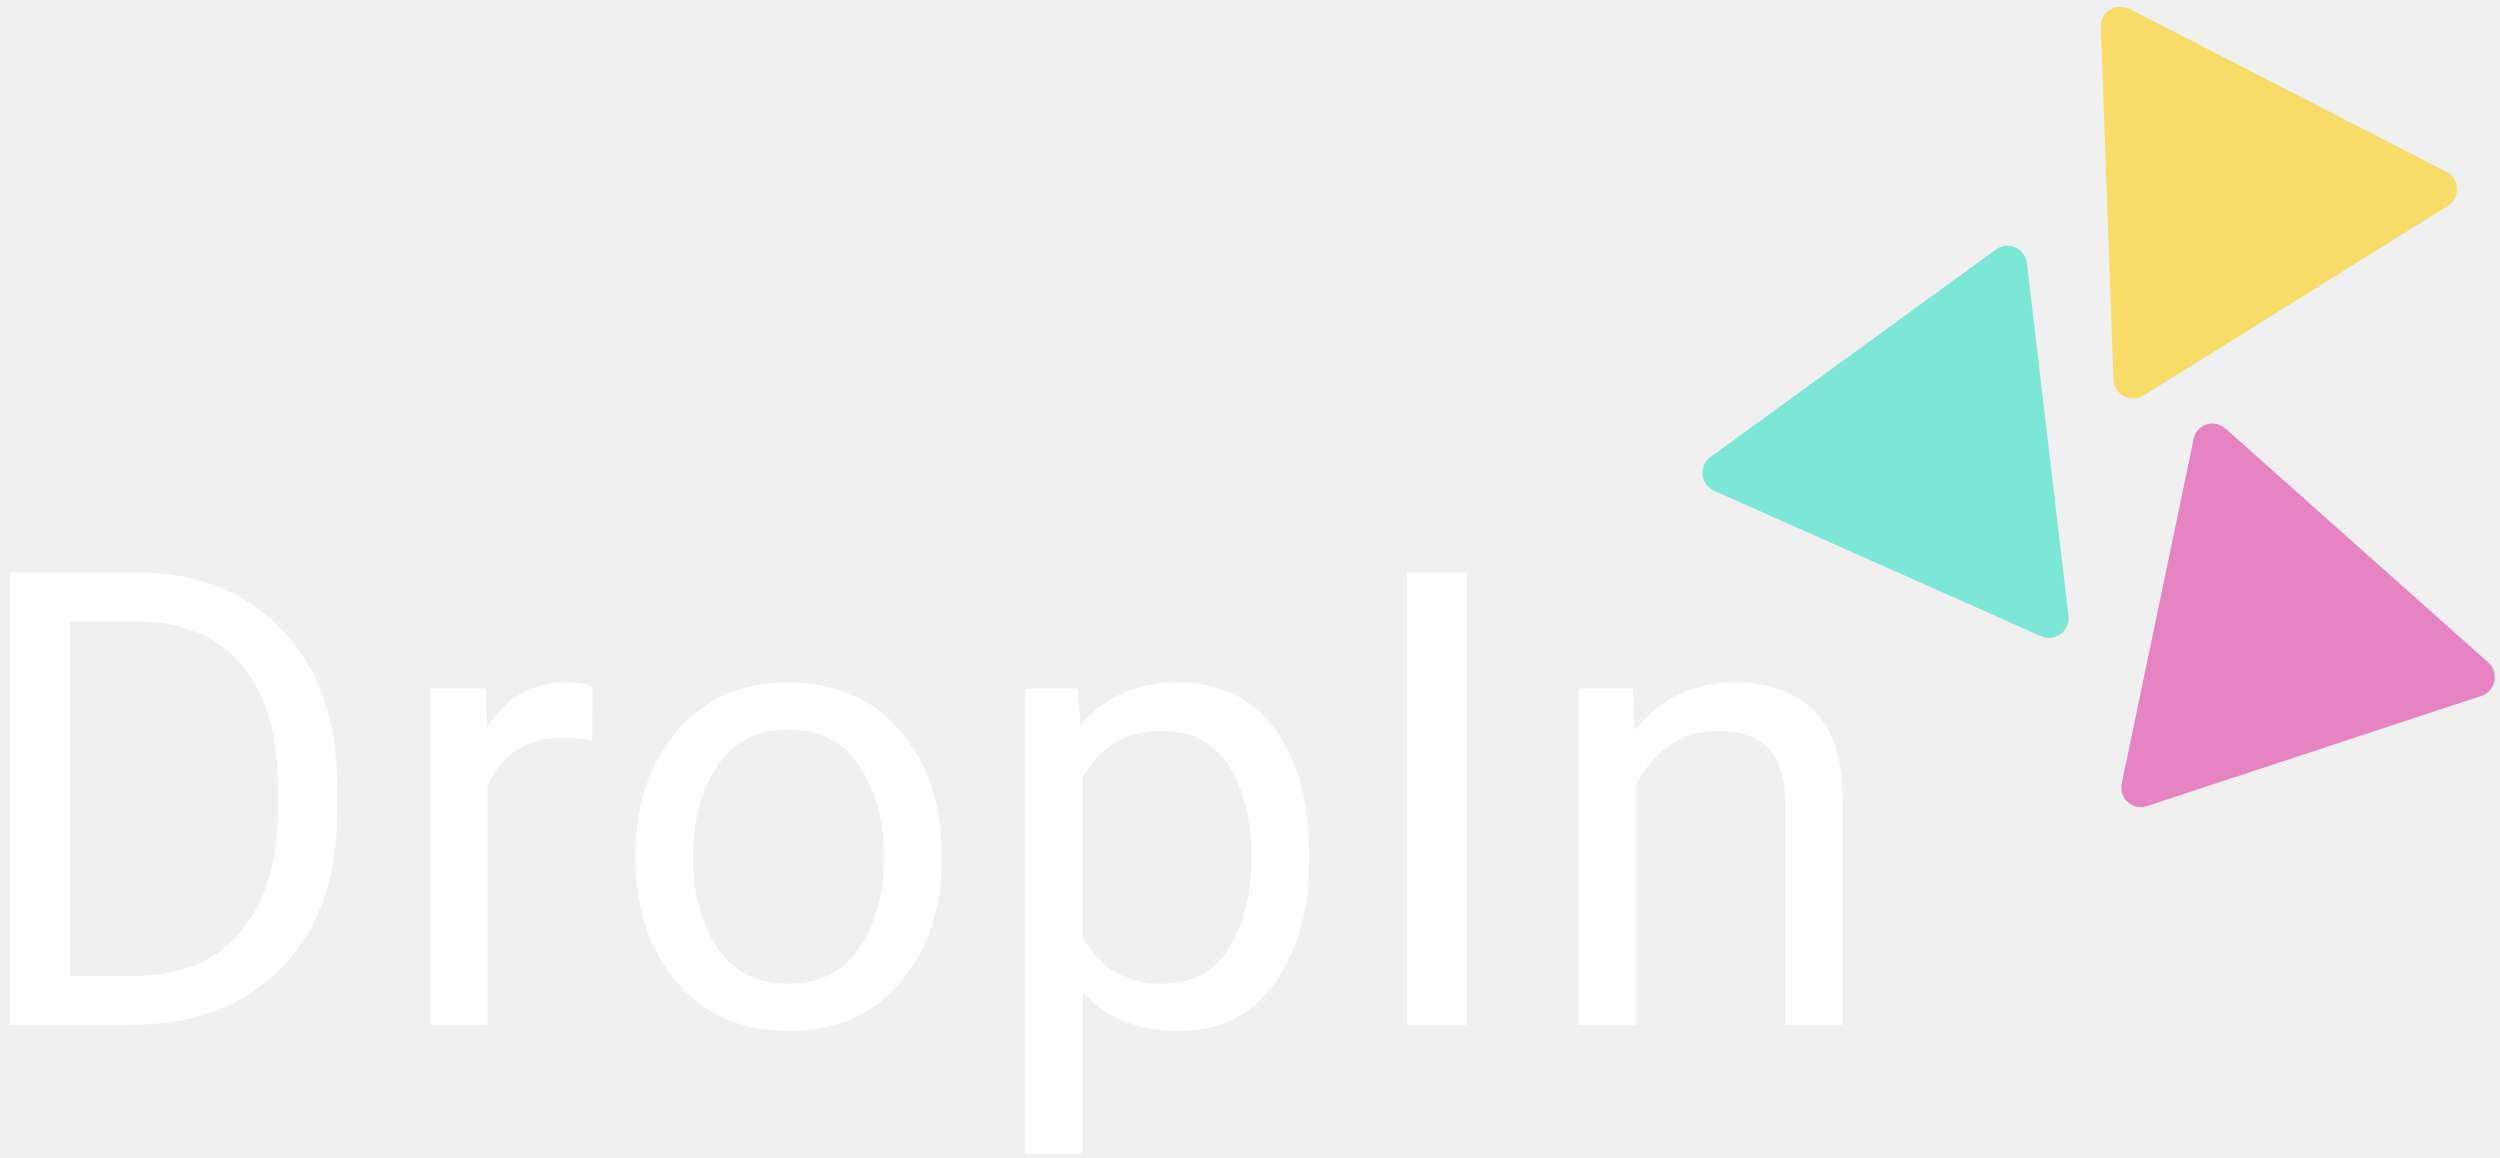
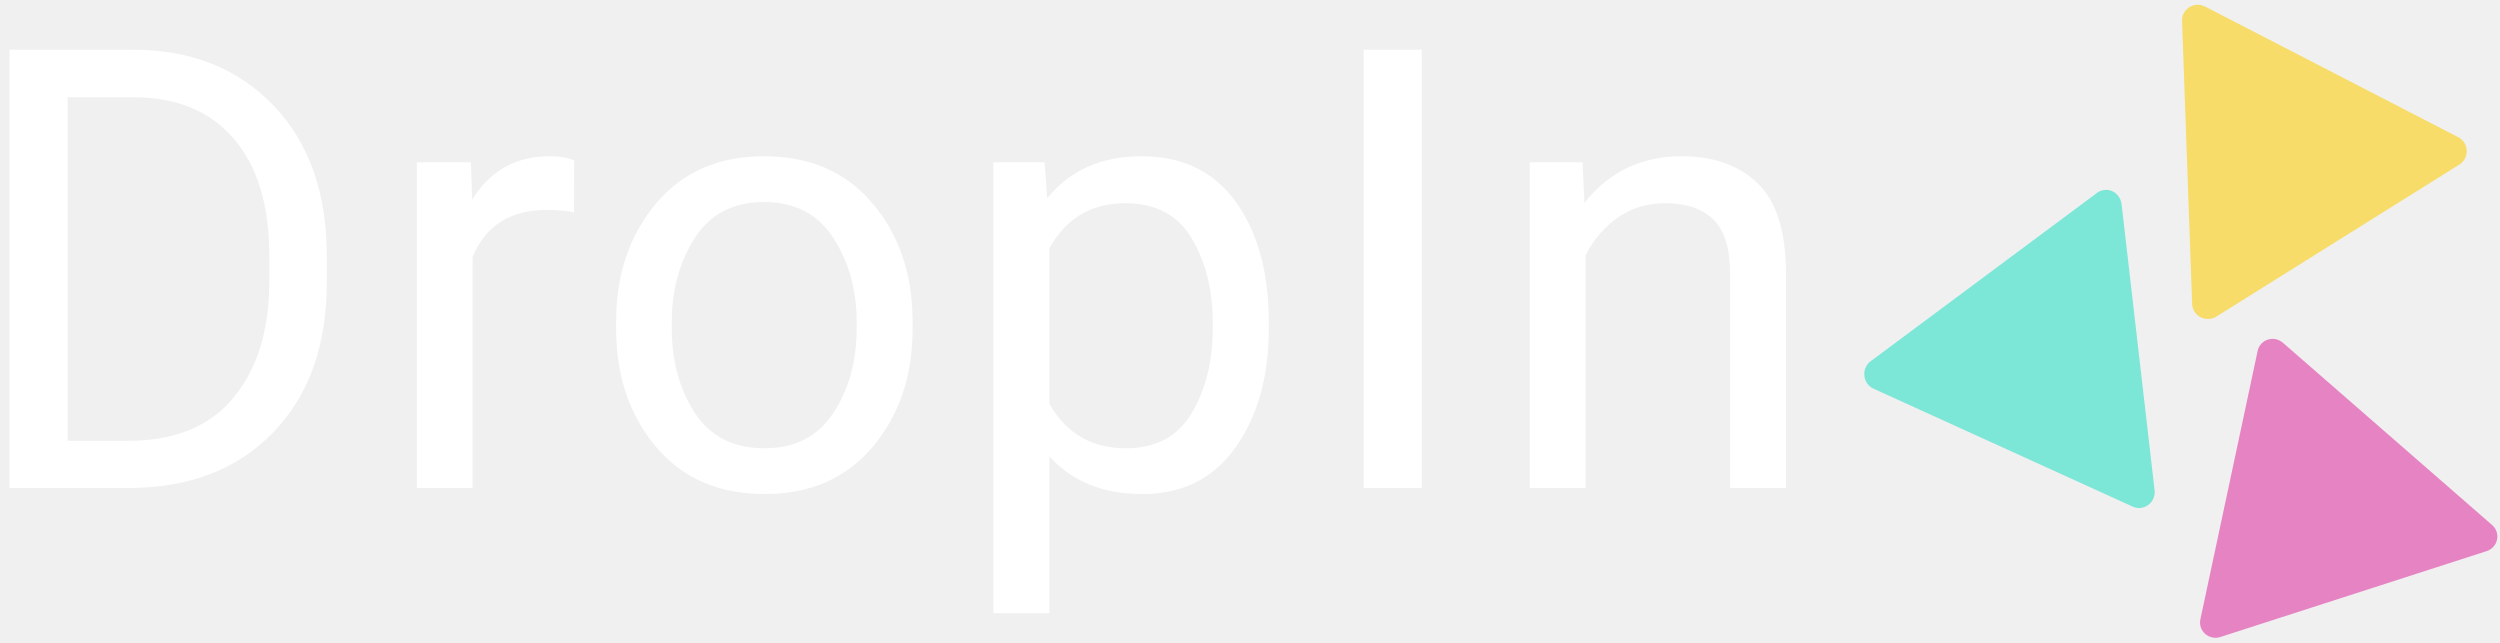
- <svg xmlns="http://www.w3.org/2000/svg" width="283px" height="131px" viewBox="0 0 283 131" version="1.1">
+ <svg xmlns="http://www.w3.org/2000/svg" width="292px" height="75px" viewBox="0 0 292 75" version="1.1">
  <g id="Page-1" stroke="none" stroke-width="1" fill="none" fill-rule="evenodd">
-     <g id="Group-3" transform="translate(-11, -12)">
-       <g id="Group-4" transform="translate(6, 0)">
-         <g id="Group-2" transform="translate(197, 0)" fill-rule="nonzero">
-           <g id="Group" transform="translate(0, 30)" fill="#7CE6D7">
-             <path d="M50.564,43.983 L50.564,43.982 L30.106,9.57 L30.096,9.569 C29.71,8.903 28.998,8.449 28.171,8.449 C27.43,8.449 26.779,8.814 26.373,9.37 L26.367,9.369 L26.354,9.393 C26.278,9.499 26.215,9.612 26.159,9.73 L6.382,44.012 L6.382,44.012 C6.145,44.367 6.005,44.793 6.005,45.251 C6.005,46.483 7.003,47.481 8.236,47.48 L48.718,47.467 C49.951,47.467 50.95,46.468 50.95,45.236 C50.95,44.771 50.807,44.34 50.564,43.983 Z" id="Path" transform="translate(28.47756, 27.96482) rotate(24) translate(-28.47756, -27.96482) " />
+     <g id="Group-3" transform="translate(-5, -384)">
+       <g id="Group-5" transform="translate(0, 374)">
+         <g id="Group-2" transform="translate(222, 0)" fill-rule="nonzero">
+           <g id="Group" transform="translate(0, 25)" fill="#7CE6D7">
+             <path d="M41.68,35.924 L41.68,35.924 L24.633,7.078 L24.625,7.077 C24.303,6.518 23.715,6.135 23.036,6.129 C22.427,6.124 21.894,6.424 21.565,6.884 L21.56,6.884 L21.549,6.904 C21.488,6.991 21.437,7.085 21.391,7.184 L5.383,35.64 L5.383,35.641 C5.19,35.935 5.079,36.289 5.082,36.671 C5.09,37.698 5.918,38.538 6.93,38.546 L40.188,38.817 C41.201,38.826 42.014,37.999 42.006,36.972 C42.003,36.584 41.883,36.224 41.68,35.924 Z" id="Path" transform="translate(23.54399, 22.47326) rotate(24) translate(-23.54399, -22.47326) " />
          </g>
-           <g id="Group" transform="translate(28, 0)" fill="#F7DC69">
-             <path d="M51.651,45.548 L51.651,45.548 L31.099,11.053 L31.089,11.052 C30.701,10.384 29.986,9.928 29.158,9.927 C28.416,9.927 27.763,10.291 27.358,10.846 L27.352,10.846 L27.338,10.87 C27.263,10.976 27.2,11.089 27.144,11.208 L7.378,45.51 L7.379,45.511 C7.141,45.865 7.002,46.291 7.003,46.751 C7.004,47.984 8.006,48.985 9.241,48.987 L49.807,49.035 C51.042,49.036 52.041,48.037 52.04,46.804 C52.039,46.338 51.895,45.906 51.651,45.548 Z" id="Path" transform="translate(29.52116, 29.48106) rotate(-32) translate(-29.52116, -29.48106) " />
+           <g id="Group" transform="translate(23, 0)" fill="#F7DC69">
+             <path d="M42.763,37.665 L42.764,37.665 L25.845,9.174 L25.836,9.173 C25.517,8.621 24.928,8.246 24.244,8.246 C23.631,8.246 23.092,8.548 22.757,9.008 L22.752,9.008 L22.741,9.027 C22.679,9.115 22.626,9.209 22.58,9.307 L6.219,37.693 L6.219,37.693 C6.022,37.987 5.907,38.339 5.907,38.719 C5.906,39.739 6.732,40.565 7.752,40.565 L41.236,40.55 C42.256,40.55 43.082,39.723 43.083,38.703 C43.083,38.318 42.965,37.961 42.763,37.665 Z" id="Path" transform="translate(24.49466, 24.40518) rotate(-32) translate(-24.49466, -24.40518) " />
          </g>
-           <g id="Group" transform="translate(36, 53)" fill="#E684C3">
-             <path d="M49.726,41.401 L49.726,41.401 L29.697,7.152 L29.686,7.152 C29.309,6.488 28.608,6.038 27.794,6.042 C27.064,6.045 26.42,6.411 26.018,6.967 L26.012,6.966 L25.999,6.99 C25.924,7.096 25.861,7.209 25.806,7.327 L6.185,41.599 L6.185,41.599 C5.95,41.954 5.811,42.379 5.809,42.836 C5.804,44.065 6.784,45.056 7.999,45.051 L47.894,44.883 C49.108,44.878 50.096,43.878 50.101,42.65 C50.103,42.186 49.964,41.757 49.726,41.401 Z" id="Path" transform="translate(27.9551, 25.54655) rotate(-18) translate(-27.9551, -25.54655) " />
+           <g id="Group" transform="translate(30, 43)" fill="#E684C3">
+             <path d="M40.882,34.395 L40.882,34.395 L24.287,6.702 L24.278,6.701 C23.965,6.165 23.389,5.799 22.721,5.797 C22.123,5.796 21.597,6.088 21.27,6.533 L21.265,6.533 L21.255,6.552 C21.194,6.637 21.143,6.728 21.098,6.823 L5.19,34.33 L5.19,34.331 C4.999,34.615 4.887,34.957 4.888,35.325 C4.89,36.315 5.699,37.119 6.695,37.121 L39.398,37.191 C40.393,37.193 41.198,36.393 41.196,35.403 C41.195,35.03 41.079,34.683 40.882,34.395 Z" id="Path" transform="translate(23.04209, 21.49414) rotate(-18) translate(-23.04209, -21.49414) " />
          </g>
        </g>
        <text id="DropIn" font-family="Roboto-Medium, Roboto" font-size="72" font-weight="400" letter-spacing="1.309" fill="#FFFFFF">
-           <tspan x="0.169" y="128">DropIn</tspan>
+           <tspan x="0.169" y="67">DropIn</tspan>
        </text>
      </g>
    </g>
  </g>
</svg>
